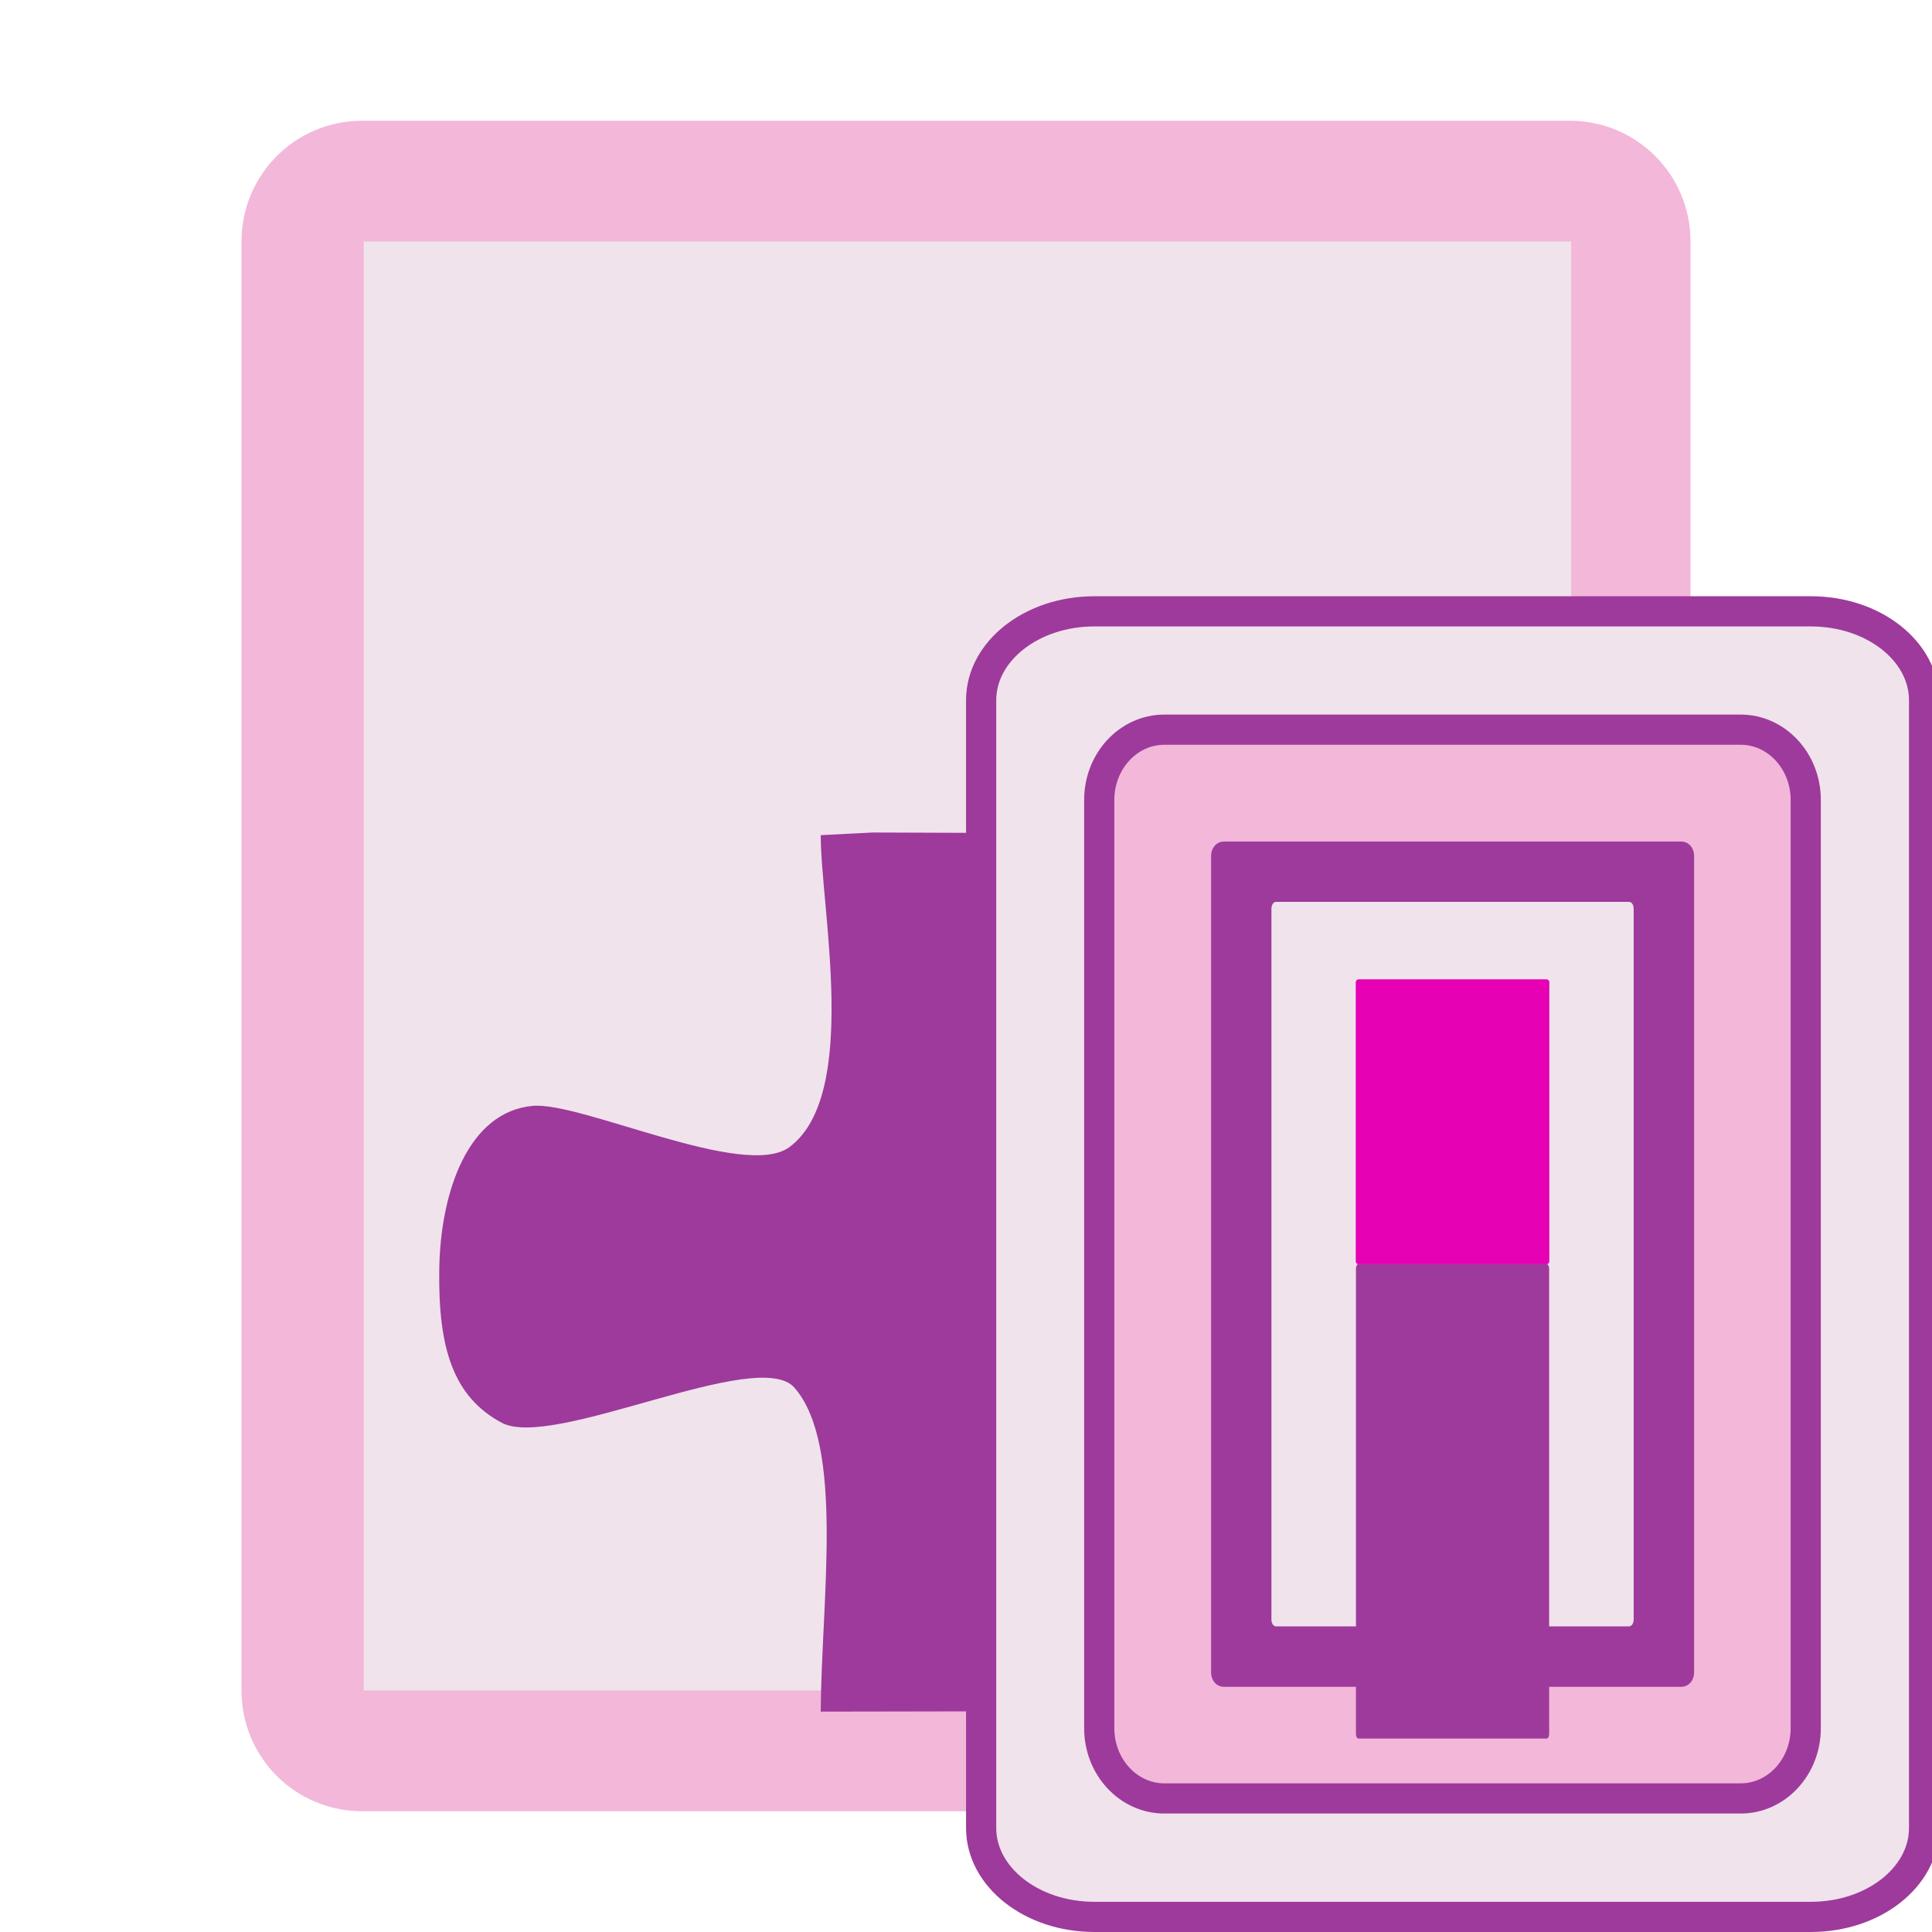
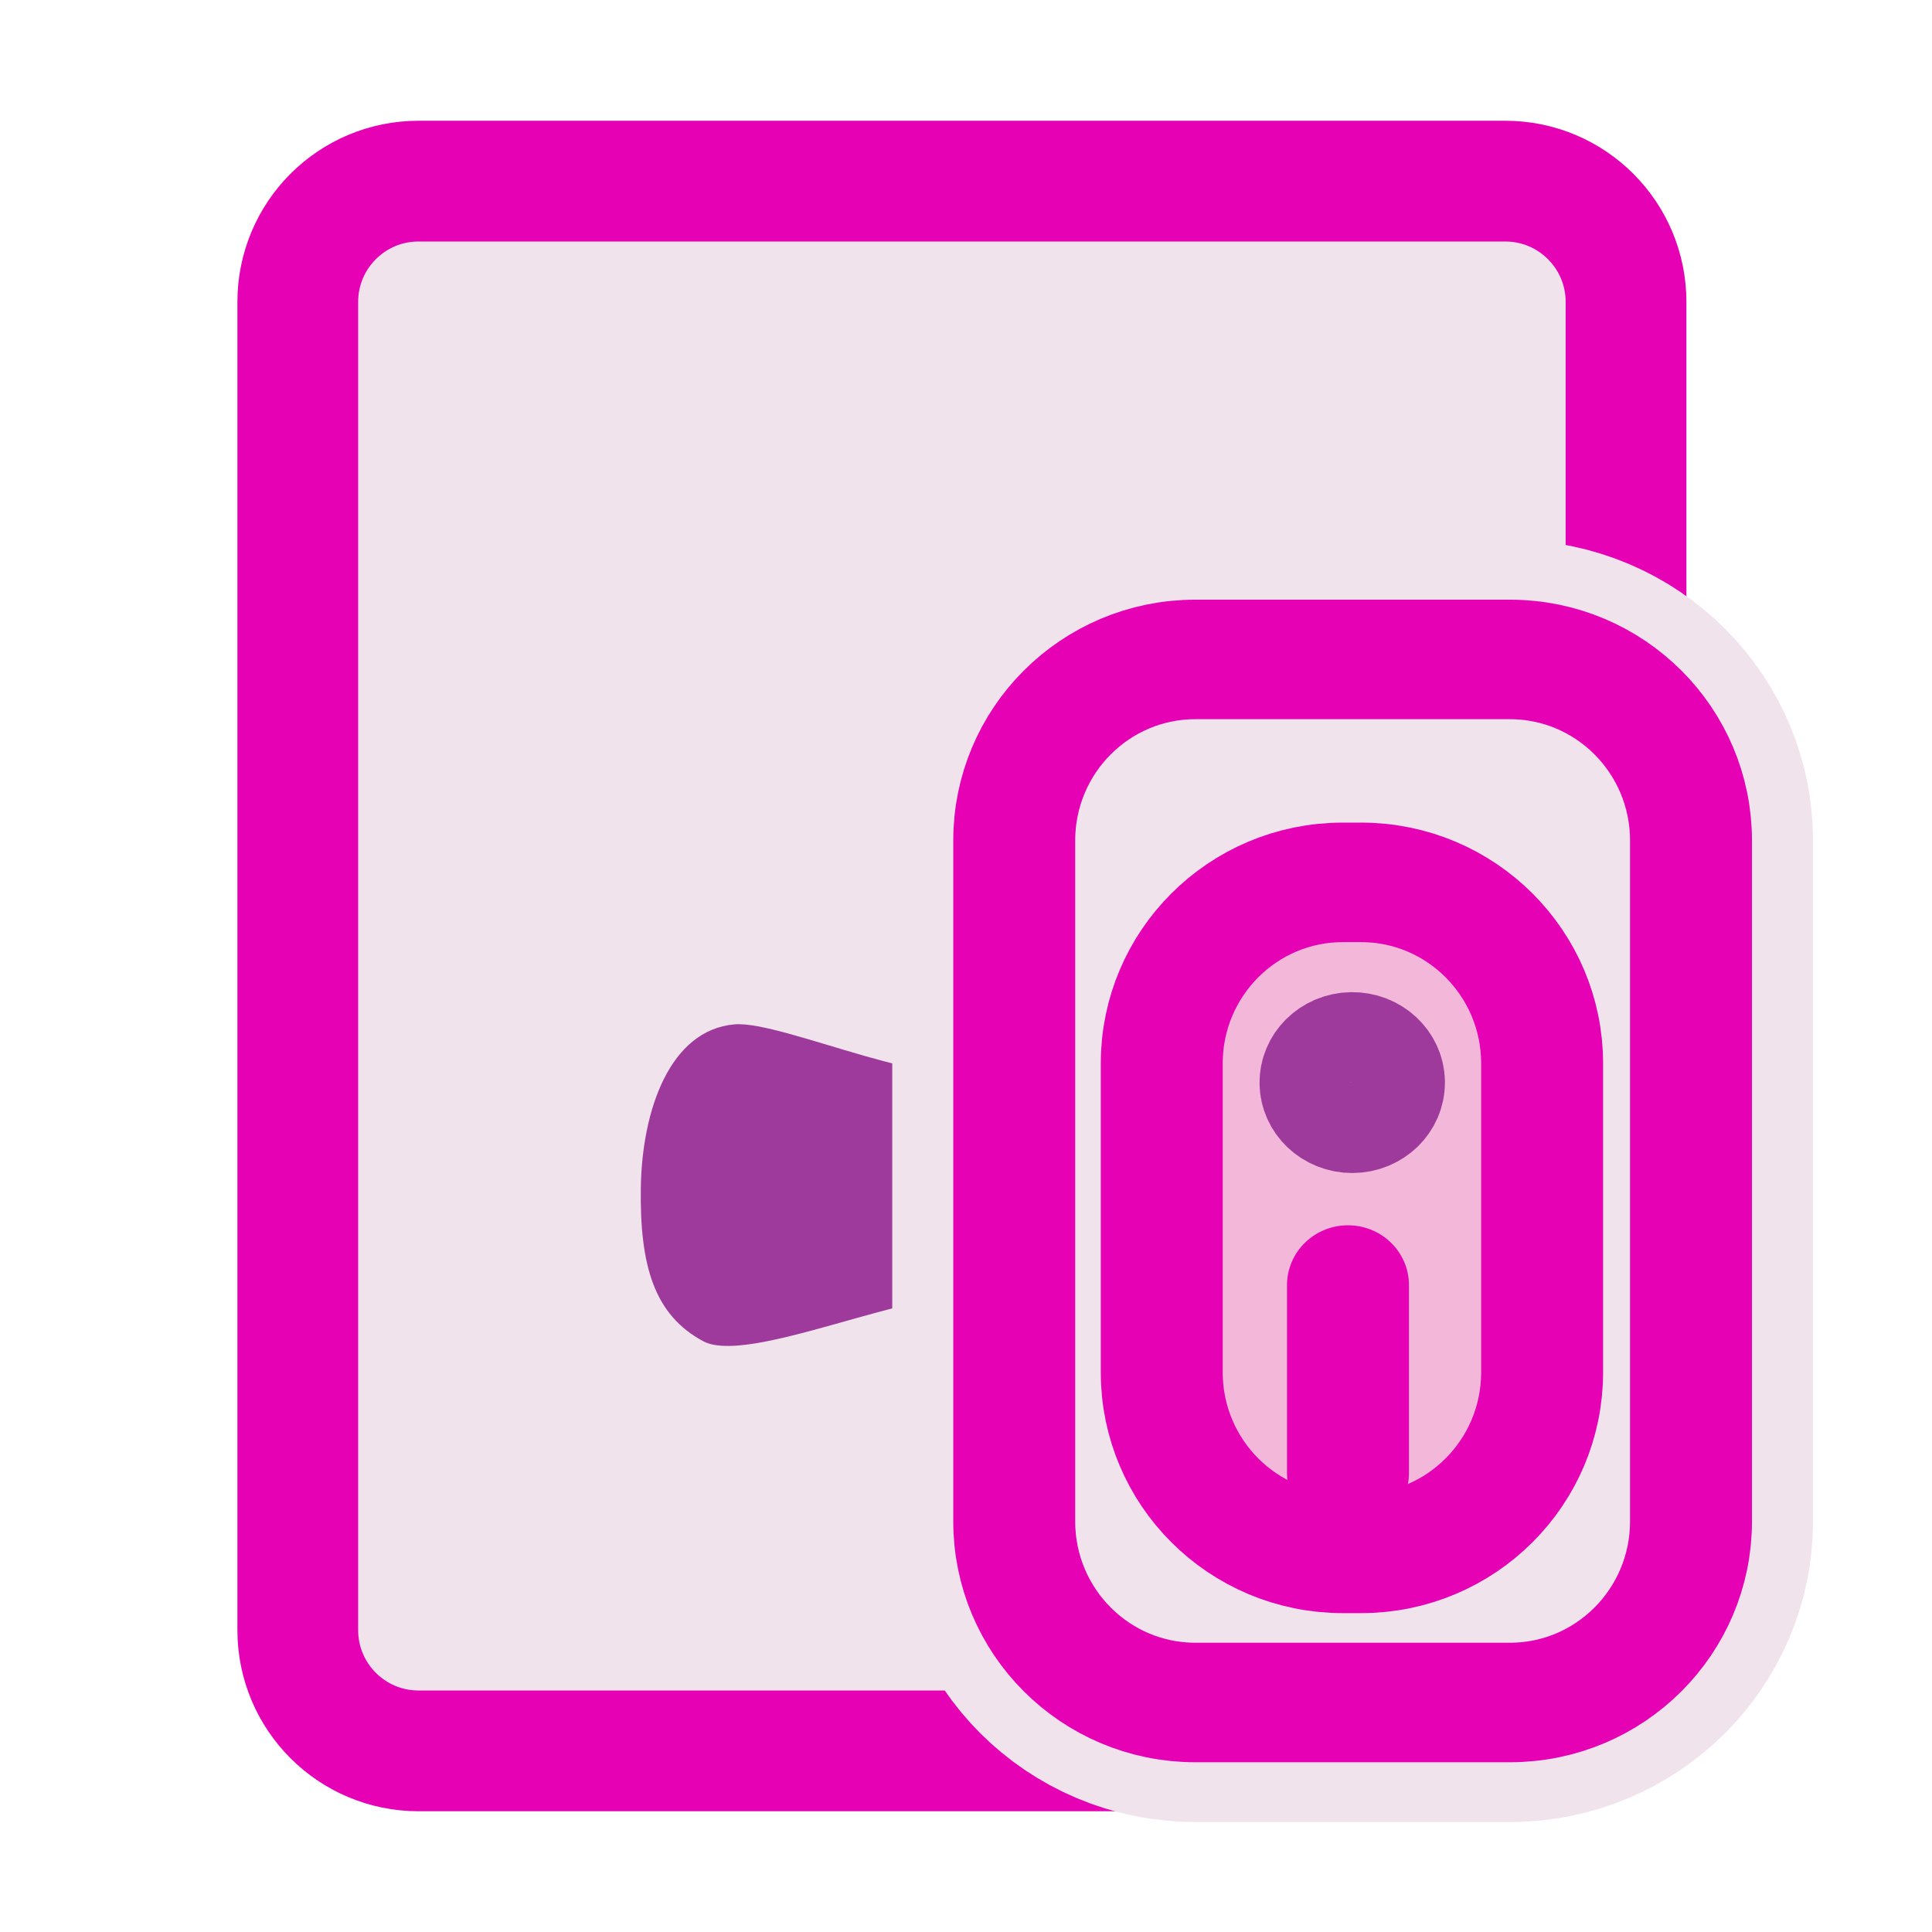
<svg xmlns="http://www.w3.org/2000/svg" enable-background="new 0 0 128 128" height="16" viewBox="0 0 16 16" width="16" id="svg2" version="1.1">
  <defs id="defs218">
    <clipPath id="o-3">
      <path d="m 14.35,-0.518 c -0.584,0 -1.06,0.478 -1.06,1.064 l 0.325,101.873 c 0,0.587 0.476,1.064 1.06,1.064 l 56.239,0 c 0.279,0 0.552,-0.113 0.75,-0.312 L 99.971,74.754 c 0.198,-0.199 0.311,-0.472 0.311,-0.752 l 0,-73.456 c 0,-0.586 -0.475,-1.064 -1.06,-1.064 z" id="path103-6" />
    </clipPath>
    <linearGradient id="o-3-7" gradientTransform="matrix(0.125,0,0,0.09642857,-9.78519,2.892148)" gradientUnits="userSpaceOnUse" x1="154.282" x2="154.282" y1="104.822" y2="115.193">
      <stop offset="0" stop-color="#4c78fd" id="stop93-5" />
      <stop offset="1" stop-color="#85a2fe" id="stop95-3" />
    </linearGradient>
+     <clipPath clipPathUnits="userSpaceOnUse" id="clipPath906">
+       <rect ry="1" rx="1" y="-7.118" x="-4.69" height="104" width="88" id="rect908" style="opacity:1;fill:#f0e3ec;fill-opacity:1;fill-rule:evenodd;stroke:#e602b4;stroke-width:1;stroke-linecap:round;stroke-linejoin:round;stroke-miterlimit:4;stroke-dasharray:none;stroke-opacity:1;paint-order:markers fill stroke" />
+     </clipPath>
  </defs>
  <linearGradient id="a" gradientUnits="userSpaceOnUse" x1="85.22" x2="61.336" y1="93.22" y2="69.336">
    <stop offset="0" id="stop5" />
    <stop offset="1" stop-color="#393b38" id="stop7" />
  </linearGradient>
  <linearGradient id="b" gradientUnits="userSpaceOnUse" x1="96" x2="88" y1="104" y2="96">
    <stop offset="0" stop-color="#888a85" id="stop10" />
    <stop offset=".007" stop-color="#8c8e89" id="stop12" />
    <stop offset=".067" stop-color="#abaca9" id="stop14" />
    <stop offset=".135" stop-color="#c5c6c4" id="stop16" />
    <stop offset=".211" stop-color="#dbdbda" id="stop18" />
    <stop offset=".301" stop-color="#ebebeb" id="stop20" />
    <stop offset=".412" stop-color="#f7f7f6" id="stop22" />
    <stop offset=".568" stop-color="#fdfdfd" id="stop24" />
    <stop offset="1" stop-color="#fff" id="stop26" />
  </linearGradient>
  <radialGradient id="c" cx="102" cy="112.305" gradientTransform="matrix(.9787234 0 0 .9818182 1.361705 1.163636)" gradientUnits="userSpaceOnUse" r="139.559">
    <stop offset="0" stop-color="#535557" id="stop29" />
    <stop offset=".114" stop-color="#898a8c" id="stop31" />
    <stop offset=".203" stop-color="#ececec" id="stop33" />
    <stop offset=".236" stop-color="#fafafa" id="stop35" />
    <stop offset=".272" stop-color="#fff" id="stop37" />
    <stop offset=".531" stop-color="#fafafa" id="stop39" />
    <stop offset=".845" stop-color="#ebecec" id="stop41" />
    <stop offset="1" stop-color="#e1e2e3" id="stop43" />
  </radialGradient>
  <radialGradient id="d" cx="102" cy="112.305" gradientUnits="userSpaceOnUse" r="139.559">
    <stop offset="0" stop-color="#00537d" id="stop46" />
    <stop offset=".015" stop-color="#186389" id="stop48" />
    <stop offset=".056" stop-color="#558ca8" id="stop50" />
    <stop offset=".096" stop-color="#89afc3" id="stop52" />
    <stop offset=".136" stop-color="#b3ccd8" id="stop54" />
    <stop offset=".174" stop-color="#d4e2e9" id="stop56" />
    <stop offset=".21" stop-color="#ecf2f5" id="stop58" />
    <stop offset=".243" stop-color="#fafcfd" id="stop60" />
    <stop offset=".272" stop-color="#fff" id="stop62" />
  </radialGradient>
  <filter id="e">
    <feGaussianBlur stdDeviation="1.039" id="feGaussianBlur65" />
  </filter>
  <filter id="f">
    <feGaussianBlur stdDeviation=".501" id="feGaussianBlur68" />
  </filter>
  <filter id="g">
    <feGaussianBlur stdDeviation=".49" id="feGaussianBlur71" />
  </filter>
  <filter id="h">
    <feGaussianBlur stdDeviation=".906" id="feGaussianBlur74" />
  </filter>
  <filter id="i" height="1.247" width="1.247" x="-.124" y="-.124">
    <feGaussianBlur stdDeviation="1.772" id="feGaussianBlur77" />
  </filter>
  <filter id="j" color-interpolation-filters="sRGB" height="1.081" width="1.048" x="-.024" y="-.041">
    <feGaussianBlur stdDeviation="1.061" id="feGaussianBlur80" />
  </filter>
  <linearGradient id="k" gradientUnits="userSpaceOnUse" x1="73.884" x2="83.571" y1="135.424" y2="-20.739">
    <stop offset="0" stop-color="#0d0" id="stop83" />
    <stop offset="1" stop-color="#000e00" id="stop85" />
  </linearGradient>
  <radialGradient id="l" cx="73.72" cy="101.747" gradientTransform="matrix(4.10523 -.3760117 .296897 3.24147 -264.181 -192.8308)" gradientUnits="userSpaceOnUse" r="18.979">
    <stop offset="0" stop-color="#0f0" id="stop88" />
    <stop offset="1" stop-color="#004d00" id="stop90" />
  </radialGradient>
  <radialGradient id="m" cx="57.522" cy="63.843" gradientTransform="matrix(7.261135 0 0 7.024039 -399.4458 -454.4949)" gradientUnits="userSpaceOnUse" r="18.979">
    <stop offset="0" stop-color="#bfffbf" id="stop93" />
    <stop offset="1" stop-color="#bfffbf" stop-opacity="0" id="stop95" />
  </radialGradient>
  <linearGradient id="n" gradientUnits="userSpaceOnUse" x1="63.149" x2="69.311" y1="117.015" y2="36.404">
    <stop offset="0" stop-color="#f0ff80" id="stop98" />
    <stop offset="1" stop-color="#f0ff80" stop-opacity="0" id="stop100" />
  </linearGradient>
  <clipPath id="o">
    <path d="m14.35-.518c-.584 0-1.06.478-1.06 1.064l.325 101.873c0 .587.476 1.064 1.06 1.064h56.239c.279 0 .552-.113.75-.312l28.307-28.417c.198-.199.311-.472.311-.752v-73.456c0-.586-.475-1.064-1.06-1.064z" id="path103" />
  </clipPath>
  <linearGradient id="p" gradientUnits="userSpaceOnUse" x1="102.308" x2="106.01" y1="39.142" y2="209.453">
    <stop offset="0" stop-color="#99999c" id="stop106" />
    <stop offset=".5" stop-color="#9c9ca1" id="stop108" />
    <stop offset="1" stop-color="#cdcdd1" id="stop110" />
  </linearGradient>
  <linearGradient id="q" gradientUnits="userSpaceOnUse" x1="78.611" x2="120.344" y1="88.852" y2="111.547">
    <stop offset="0" stop-color="#fff" id="stop113" />
    <stop offset="1" stop-color="#ccc" id="stop115" />
  </linearGradient>
  <linearGradient id="r" gradientUnits="userSpaceOnUse" x1="88.381" x2="130.486" y1="1008.997" y2="1015.695">
    <stop offset="0" stop-color="#7b7b7b" id="stop118" />
    <stop offset="1" stop-color="#797979" stop-opacity="0" id="stop120" />
  </linearGradient>
  <clipPath id="s">
    <path d="m41.356 933.744h83.944v117.522h-83.944z" id="path123" />
  </clipPath>
  <filter id="t" color-interpolation-filters="sRGB" height="1.074" width="1.138" x="-.069" y="-.037">
    <feGaussianBlur stdDeviation="1.056" id="feGaussianBlur126" />
  </filter>
  <linearGradient id="u" gradientUnits="userSpaceOnUse" x1="98.408" x2="115.255" y1="30.759" y2="77.141">
    <stop offset="0" stop-color="#fff" stop-opacity=".683" id="stop129" />
    <stop offset="1" stop-color="#fff" stop-opacity="0" id="stop131" />
  </linearGradient>
  <linearGradient id="v" gradientTransform="matrix(.5829163 0 0 .6667638 62.17703 -566.6896)" gradientUnits="userSpaceOnUse" x1="63.012" x2="63.012" y1="945.898" y2="1033.157">
    <stop offset="0" stop-color="#545454" stop-opacity=".988" id="stop134" />
    <stop offset="1" stop-color="#ebebeb" id="stop136" />
  </linearGradient>
  <linearGradient id="w" gradientTransform="matrix(.480454 0 0 .661786 128.7348 -578.5159)" gradientUnits="userSpaceOnUse" x1="-60.536" x2="-60.357" y1="979.505" y2="1009.505">
    <stop offset="0" stop-color="#979797" id="stop139" />
    <stop offset=".148" stop-color="#f6f6f6" id="stop141" />
    <stop offset=".284" stop-color="#e2e2e2" id="stop143" />
    <stop offset=".412" stop-color="#dedede" id="stop145" />
    <stop offset=".412" stop-color="#f6f6f6" id="stop147" />
    <stop offset="1" stop-color="#6b6b6b" id="stop149" />
  </linearGradient>
  <linearGradient id="x" gradientTransform="matrix(.480454 0 0 .5830934 128.7668 499.7665)" gradientUnits="userSpaceOnUse" x1="-61.079" x2="-60.641" y1="-1056.658" y2="-1010.913">
    <stop offset="0" stop-color="#777" id="stop152" />
    <stop offset=".182" stop-color="#a8a8a8" id="stop154" />
    <stop offset=".229" stop-color="#cdcdcd" id="stop156" />
    <stop offset=".346" stop-color="#f7f7f7" id="stop158" />
    <stop offset="1" stop-color="#fff" id="stop160" />
  </linearGradient>
-   <g id="g5150">
-     <g id="g5141">
-       <g id="g4294">
-         <path style="opacity:1;fill:#f3b7d9;fill-opacity:1;fill-rule:nonzero;stroke:none;stroke-width:0.25;stroke-linecap:round;stroke-linejoin:round;stroke-miterlimit:4;stroke-dasharray:none;stroke-dashoffset:0;stroke-opacity:1" d="m 3,1 10,0 c 0.554,0 1,0.446 1,1 L 14,10.282 9.228,15 3,15 C 2.446,15 2,14.554 2,14 L 2,2 C 2,1.446 2.446,1 3,1 Z" id="path4246" />
-         <path id="rect4255" d="m 3.012,2 0,12 6.5,0 0,-3.5 3.5,0 0,-8.5 -3.5,0 -2.5,0 -4,0 z" style="opacity:1;fill:#f0e3ec;fill-opacity:1;fill-rule:nonzero;stroke:none;stroke-width:0.25;stroke-linecap:round;stroke-linejoin:round;stroke-miterlimit:4;stroke-dasharray:none;stroke-dashoffset:0;stroke-opacity:1" />
-         <g id="g115" transform="matrix(0.125,0,0,0.125,0.883059,1.564705)" clip-path="url(#o-3)">
-           <path style="fill:#9d3a9b;stroke:none;stroke-width:0.5" id="path127" d="m 124.918,71.575 c -0.076,-5.172 -1.938,-10.451 -6.199,-10.826 -3.228,-0.284 -15.919,4.745 -19.008,2.727 -4.654,-3.042 -2.066,-20.662 -2.066,-20.662 l -0.563,-0.01 0.18,-0.166 -23.783,0.084 -22.717,-0.084 -3.451,0.176 c 0,4.843 2.588,17.193 -2.066,20.662 -2.959,2.206 -13.78,-3.011 -17.008,-2.727 -4.261,0.375 -6.123,5.654 -6.199,10.826 -0.077,5.18 0.894,8.426 4.133,10.166 3.414,1.835 16.999,-5.095 19.406,-2.314 3.32,3.834 1.776,14.061 1.734,21.455 l 26.168,-0.045 24.166,0.045 c -0.041,-7.394 -1.583,-17.621 1.736,-21.455 2.408,-2.781 17.99,4.149 21.404,2.314 3.239,-1.74 4.209,-4.986 4.133,-10.166 z" />
-           <g style="fill-rule:evenodd" id="g117" />
-         </g>
-         <path id="rect4244" d="m 10,10 c -0.554,0 -1,0.446 -1,1 l 0,4 0.534,0 c 1.66,-1.095 3.562,-2.905 4.466,-4.515 l 0,-0.485 z" style="opacity:1;fill:#e602b4;fill-opacity:1;fill-rule:nonzero;stroke:none;stroke-width:0.25;stroke-linecap:round;stroke-linejoin:round;stroke-miterlimit:4;stroke-dasharray:none;stroke-dashoffset:0;stroke-opacity:1" />
-       </g>
+   <g id="g973" transform="translate(0.4661012,-0.4999995)">
+     <rect ry="1" rx="1" y="2" x="2" height="13" width="11" id="rect927" style="opacity:1;fill:#f0e3ec;fill-opacity:1;fill-rule:evenodd;stroke:#e602b4;stroke-width:1;stroke-linecap:round;stroke-linejoin:round;stroke-miterlimit:4;stroke-dasharray:none;stroke-opacity:1;paint-order:markers fill stroke" />
+     <g clip-path="url(#clipPath906)" transform="matrix(0.125,0,0,0.125,2.086198,1.389758)" id="g115-3">
+       <path clip-path="none" d="m 124.918,71.575 c -0.076,-5.172 -1.938,-10.451 -6.199,-10.826 -3.228,-0.284 -15.919,4.745 -19.008,2.727 -4.654,-3.042 -2.066,-20.662 -2.066,-20.662 l -0.563,-0.01 0.18,-0.166 -23.783,0.084 -22.717,-0.084 -3.451,0.176 c 0,4.843 2.588,17.193 -2.066,20.662 -2.959,2.206 -13.78,-3.011 -17.008,-2.727 -4.261,0.375 -6.123,5.654 -6.199,10.826 -0.077,5.18 0.894,8.426 4.133,10.166 3.414,1.835 16.999,-5.095 19.406,-2.314 3.32,3.834 1.776,14.061 1.734,21.455 l 26.168,-0.045 24.166,0.045 c -0.041,-7.394 -1.583,-17.621 1.736,-21.455 2.408,-2.781 17.99,4.149 21.404,2.314 3.239,-1.74 4.209,-4.986 4.133,-10.166 z" id="path127-6" style="fill:#9d3a9b;stroke:none;stroke-width:0.5" />
+       <g style="fill-rule:evenodd" id="g117-7" />
    </g>
-     <g id="g4534" transform="translate(0.02939606,-0.03112316)">
-       <path style="fill:url(#o-3-7)" id="path125" d="M 9,13 13,13 l 0,1 -4,1.3e-5 z" />
-       <rect style="opacity:1;fill:#f0e3ec;fill-opacity:1;fill-rule:nonzero;stroke:#9e3a9c;stroke-width:0.25;stroke-linecap:round;stroke-linejoin:round;stroke-miterlimit:4;stroke-dasharray:none;stroke-dashoffset:0;stroke-opacity:1" id="rect4392" width="7.809" height="10.812" x="8.096" y="5.094" rx="0.937" ry="0.736" />
-       <rect ry="0.582" rx="0.539" y="6.074" x="9.074" height="8.851" width="5.851" id="rect4402" style="opacity:1;fill:#f3b7d9;fill-opacity:1;fill-rule:nonzero;stroke:#9e3a9c;stroke-width:0.25;stroke-linecap:round;stroke-linejoin:round;stroke-miterlimit:4;stroke-dasharray:none;stroke-dashoffset:0;stroke-opacity:1" />
-       <rect style="opacity:1;fill:#9e3a9c;fill-opacity:1;fill-rule:nonzero;stroke:#9e3a9c;stroke-width:0.107;stroke-linecap:round;stroke-linejoin:round;stroke-miterlimit:4;stroke-dasharray:none;stroke-dashoffset:0;stroke-opacity:1" id="rect4404" width="3.893" height="6.893" x="10.054" y="7.054" rx="0.05" ry="0.064" />
-       <rect ry="0.056" rx="0.038" y="7.5" x="10.5" height="6" width="3" id="rect4406" style="opacity:1;fill:#f0e3ec;fill-opacity:1;fill-rule:nonzero;stroke:none;stroke-width:0.025;stroke-linecap:round;stroke-linejoin:round;stroke-miterlimit:4;stroke-dasharray:none;stroke-dashoffset:0;stroke-opacity:1" />
-       <rect style="opacity:1;fill:#e601b4;fill-opacity:1;fill-rule:nonzero;stroke:none;stroke-width:0.025;stroke-linecap:round;stroke-linejoin:round;stroke-miterlimit:4;stroke-dasharray:none;stroke-dashoffset:0;stroke-opacity:1" id="rect4419" width="1.6" height="2.357" x="11.2" y="8.143" rx="0.021" ry="0.022" />
-       <g id="g4530" transform="translate(-5.6624413e-6,0)">
-         <rect style="opacity:1;fill:#9e3a9c;fill-opacity:1;fill-rule:nonzero;stroke:none;stroke-width:0.025;stroke-linecap:round;stroke-linejoin:round;stroke-miterlimit:4;stroke-dasharray:none;stroke-dashoffset:0;stroke-opacity:1" id="rect4421" width="1.6" height="3.929" x="11.2" y="10.5" rx="0.021" ry="0.037" />
-         <rect style="opacity:1;fill:#e601b4;fill-opacity:1;fill-rule:nonzero;stroke:none;stroke-width:0.025;stroke-linecap:round;stroke-linejoin:round;stroke-miterlimit:4;stroke-dasharray:none;stroke-dashoffset:0;stroke-opacity:1" id="rect4423" width="1.6" height="2.357" x="11.2" y="8.143" rx="0.021" ry="0.022" />
-       </g>
+   </g>
+   <g transform="matrix(0.6174484,0,0,0.6174535,0.5199018,0.720707)" style="stroke-width:1.62" id="g914">
+     <g style="fill:#f0e3ec;stroke:#f0e3ec;stroke-width:3.207;stroke-miterlimit:4;stroke-dasharray:none" id="g909" transform="matrix(1.020363,0,0,1,-1.075649,-0.8326081)">
+       <rect style="opacity:1;fill:#f0e3ec;fill-opacity:1;fill-rule:evenodd;stroke:#f0e3ec;stroke-width:3.207;stroke-linecap:round;stroke-linejoin:round;stroke-miterlimit:4;stroke-dasharray:none;stroke-opacity:1;paint-order:markers fill stroke" id="rect901" width="8.896" height="13.99" x="13.561" y="8.51" rx="2.381" ry="2.429" />
+       <rect ry="2.429" rx="2.381" y="11.5" x="15.5" height="9" width="5" id="rect903" style="opacity:1;fill:#f0e3ec;fill-opacity:1;fill-rule:evenodd;stroke:#f0e3ec;stroke-width:3.207;stroke-linecap:round;stroke-linejoin:round;stroke-miterlimit:4;stroke-dasharray:none;stroke-opacity:1;paint-order:markers fill stroke" />
+       <path style="opacity:1;fill:#f0e3ec;fill-opacity:1;fill-rule:evenodd;stroke:#f0e3ec;stroke-width:3.207;stroke-linecap:round;stroke-linejoin:round;stroke-miterlimit:4;stroke-dasharray:none;stroke-opacity:1;paint-order:markers fill stroke" id="path905" d="m 18.421,14.186 a 0.417,0.411 0 0 1 -0.415,0.411 0.417,0.411 0 0 1 -0.419,-0.407 0.417,0.411 0 0 1 0.41,-0.416 0.417,0.411 0 0 1 0.424,0.402 l -0.417,0.009 z" />
+       <path style="fill:#f0e3ec;stroke:#f0e3ec;stroke-width:3.207;stroke-linecap:round;stroke-linejoin:round;stroke-miterlimit:4;stroke-dasharray:none;stroke-opacity:1" d="m 17.948,16.901 v 2.523" id="path907" />
+     </g>
+     <g transform="matrix(1.020363,0,0,1,-1.075649,-0.8326081)" id="g890" style="stroke-width:1.603">
+       <rect ry="2.429" rx="2.381" y="8.51" x="13.561" height="13.99" width="8.896" id="rect887" style="opacity:1;fill:#f0e3ec;fill-opacity:1;fill-rule:evenodd;stroke:#e602b4;stroke-width:1.603;stroke-linecap:round;stroke-linejoin:round;stroke-miterlimit:4;stroke-dasharray:none;stroke-opacity:1;paint-order:markers fill stroke" />
+       <rect style="opacity:1;fill:#f3b7d9;fill-opacity:1;fill-rule:evenodd;stroke:#e602b4;stroke-width:1.603;stroke-linecap:round;stroke-linejoin:round;stroke-miterlimit:4;stroke-dasharray:none;stroke-opacity:1;paint-order:markers fill stroke" id="rect891" width="5" height="9" x="15.5" y="11.5" rx="2.381" ry="2.429" />
+       <path d="m 18.421,14.186 a 0.417,0.411 0 0 1 -0.415,0.411 0.417,0.411 0 0 1 -0.419,-0.407 0.417,0.411 0 0 1 0.41,-0.416 0.417,0.411 0 0 1 0.424,0.402 l -0.417,0.009 z" id="path895" style="opacity:1;fill:none;fill-opacity:1;fill-rule:evenodd;stroke:#9d3a9b;stroke-width:1.603;stroke-linecap:round;stroke-linejoin:round;stroke-miterlimit:4;stroke-dasharray:none;stroke-opacity:1;paint-order:markers fill stroke" />
+       <path id="path897" d="m 17.948,16.901 v 2.523" style="fill:none;stroke:#e602b4;stroke-width:1.603px;stroke-linecap:round;stroke-linejoin:round;stroke-opacity:1" />
    </g>
  </g>
</svg>
